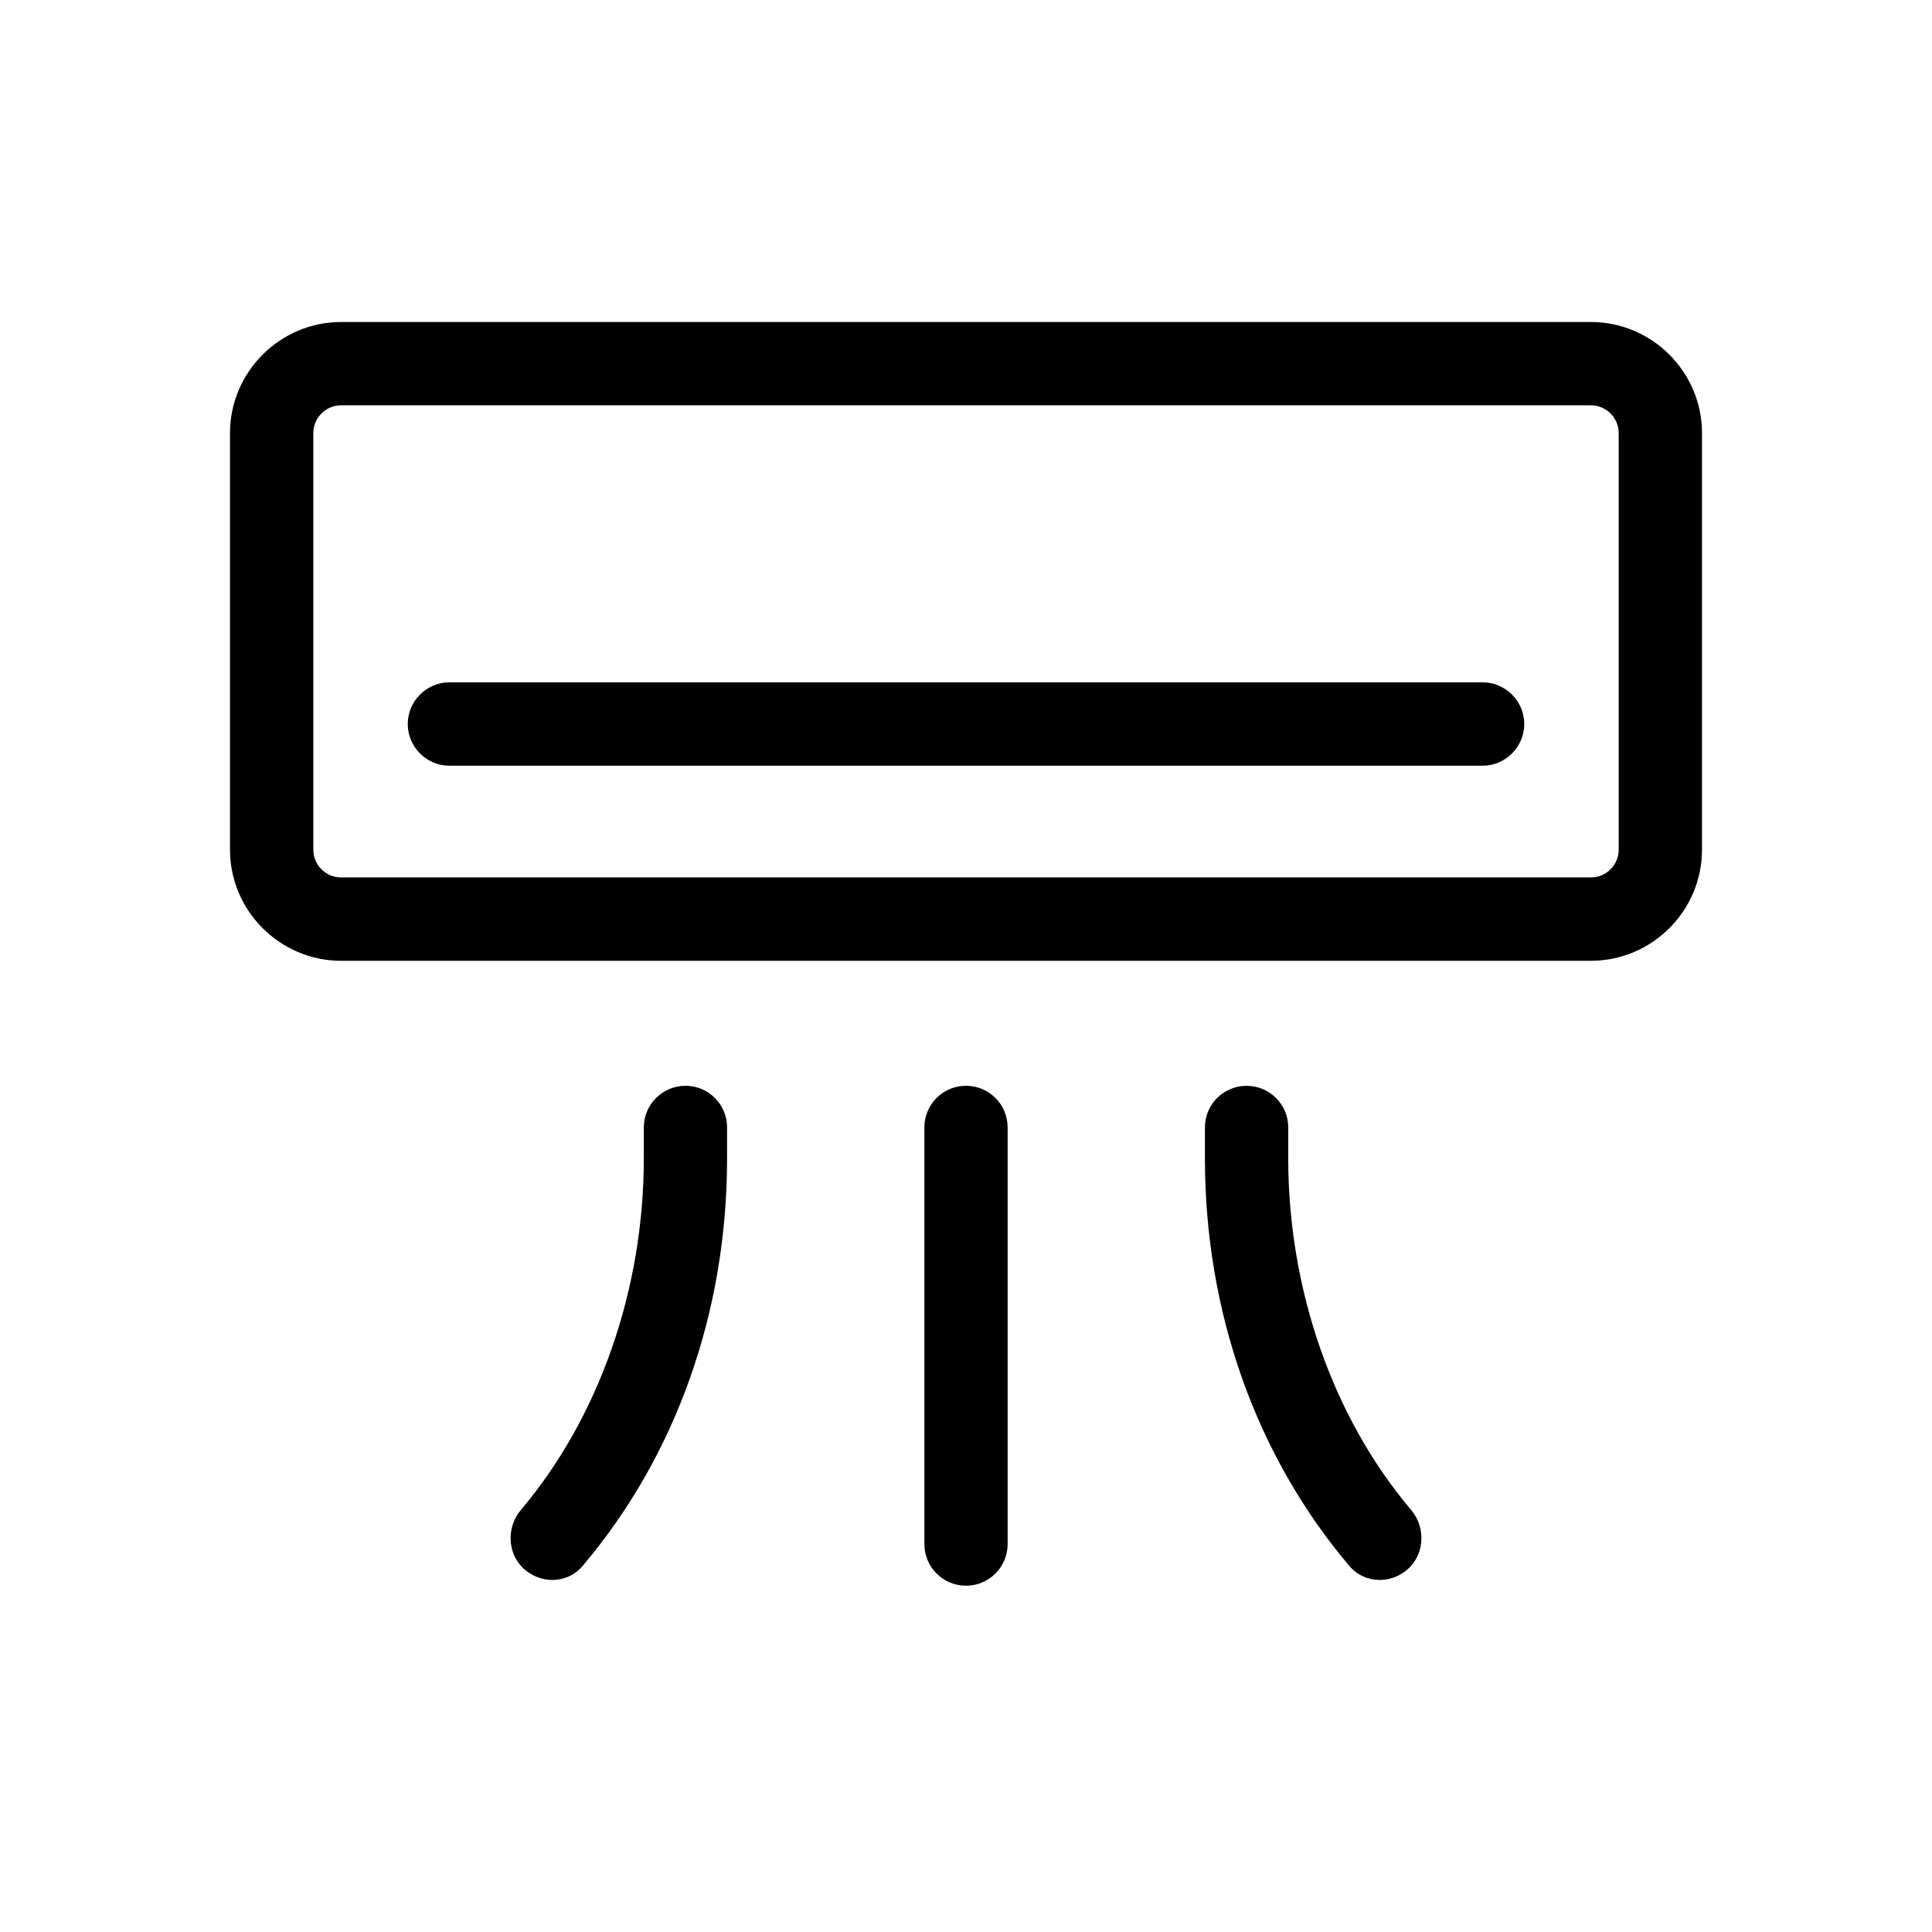
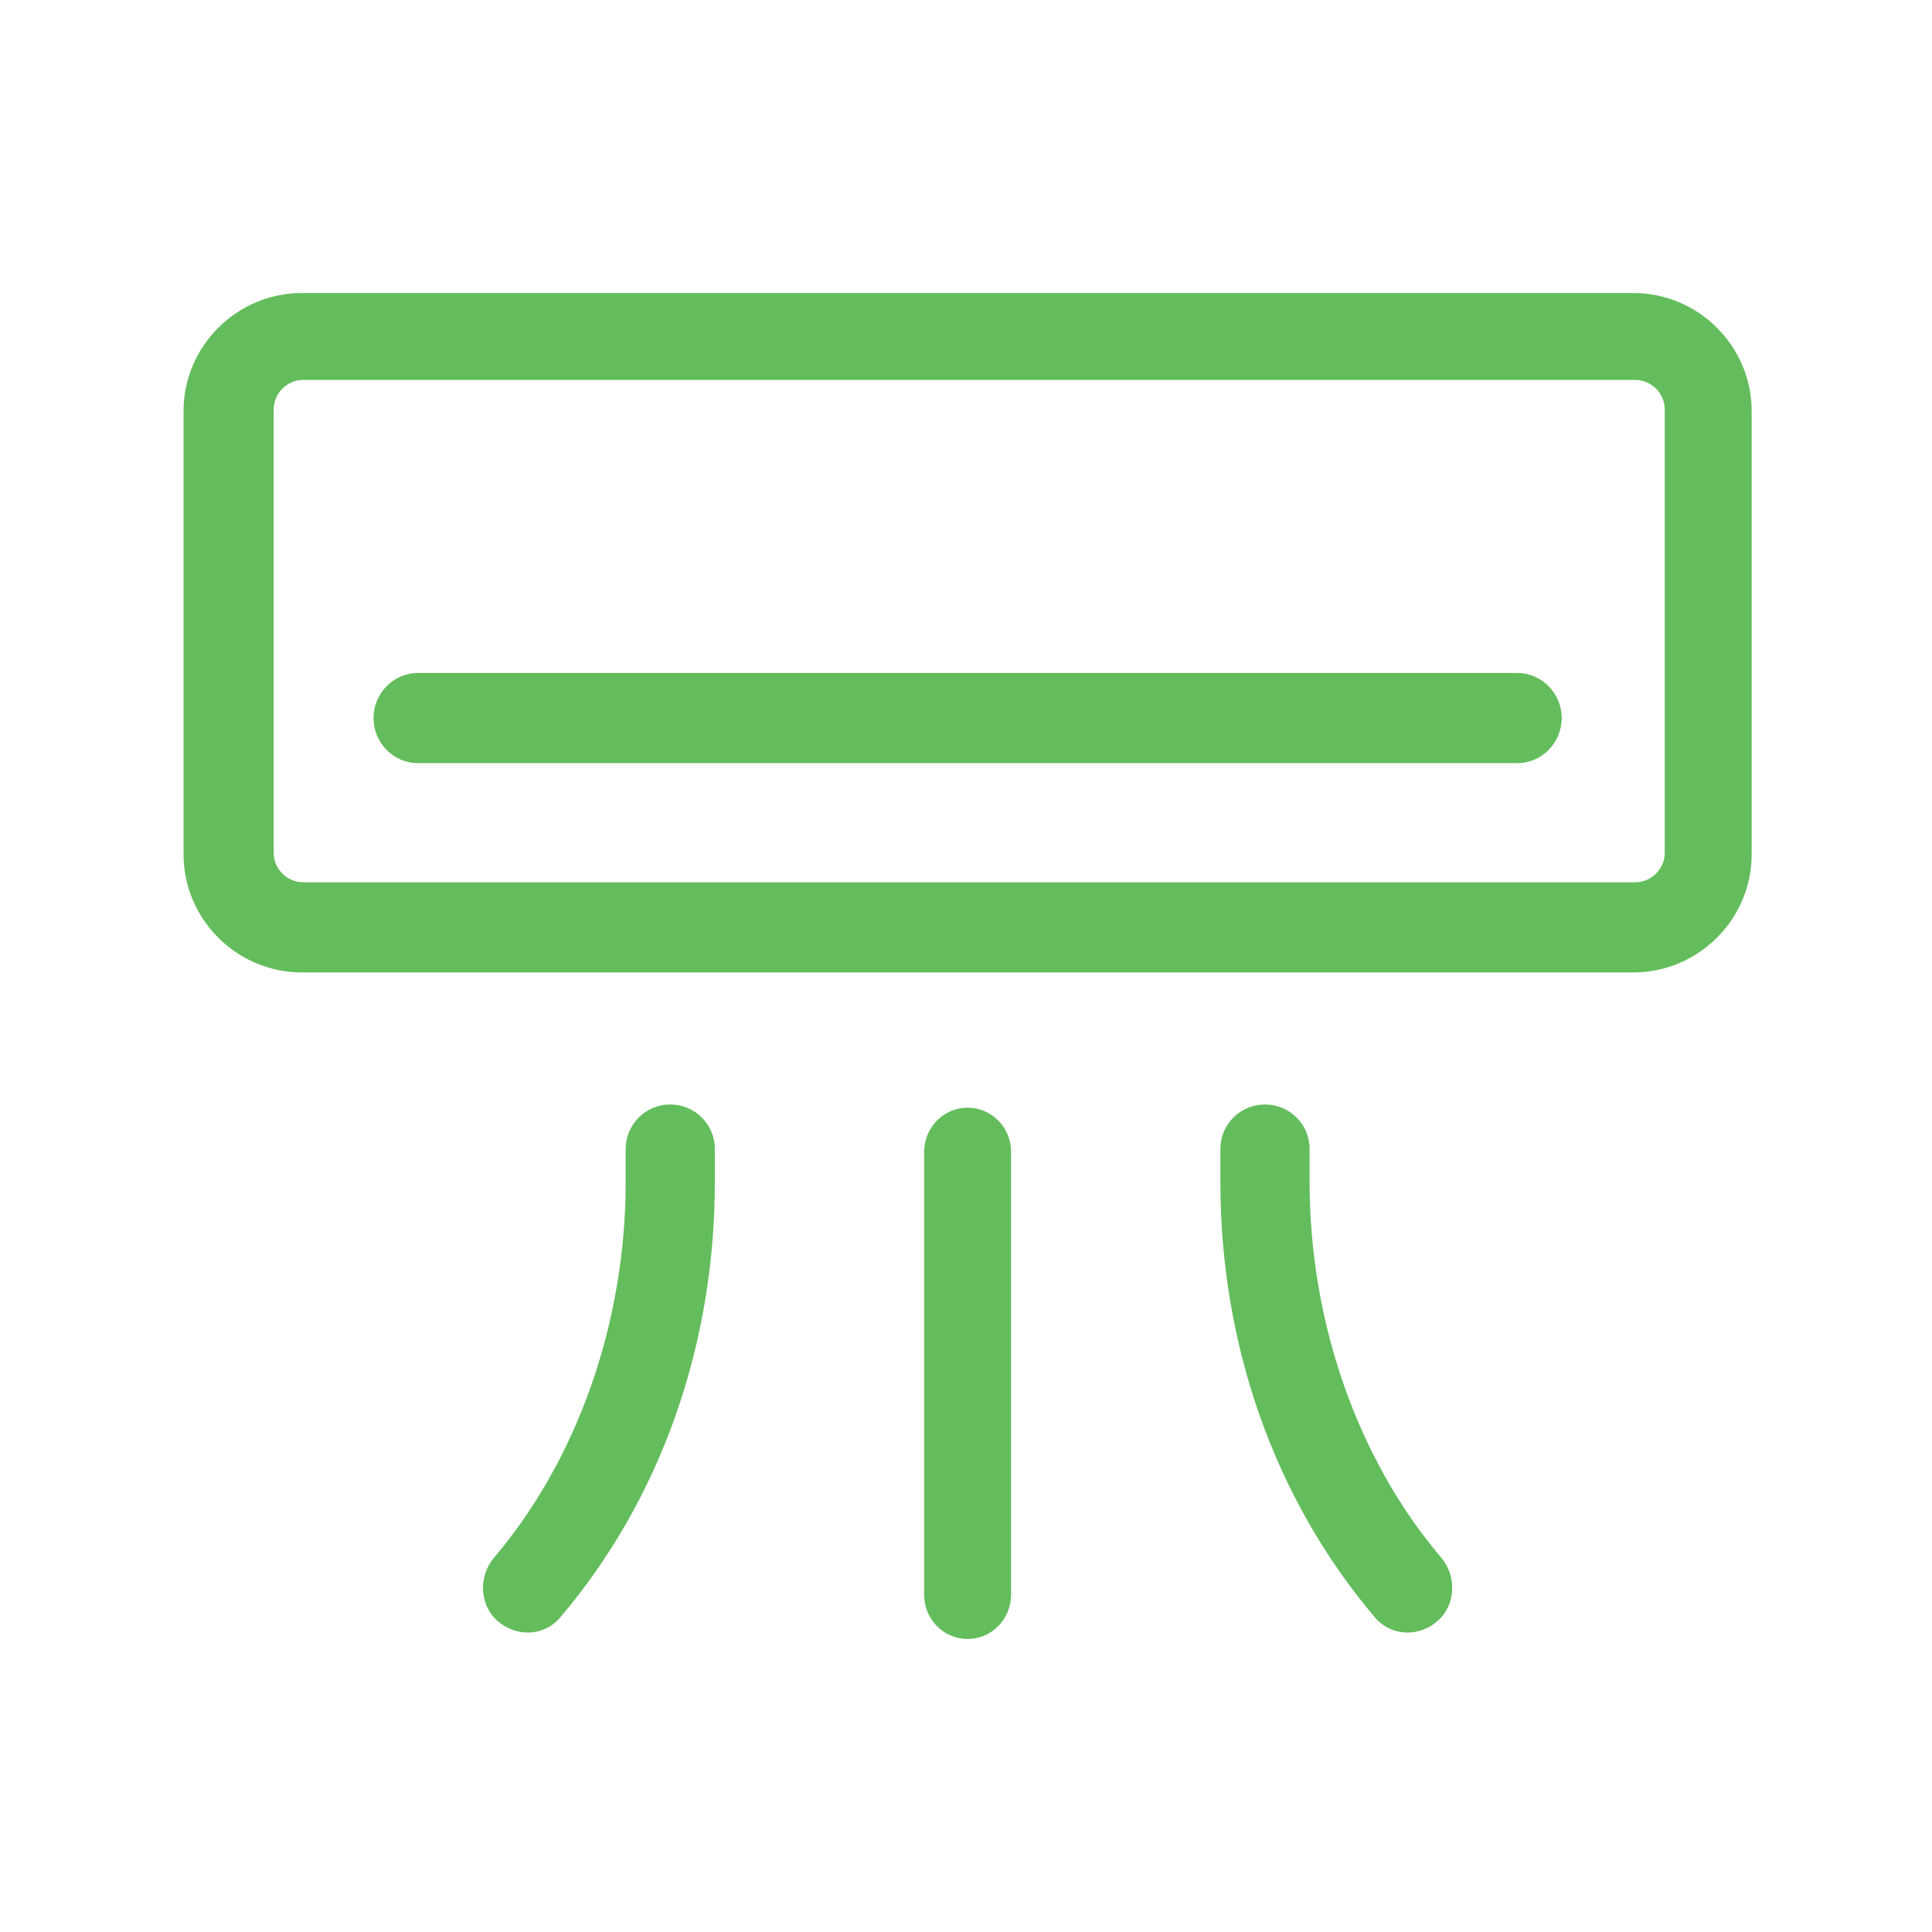
- <svg xmlns="http://www.w3.org/2000/svg" width="42px" height="42px" viewBox="0 0 42 42" version="1.1">
-   <g id="Сonditioner" stroke="none" stroke-width="1" fill="none" fill-rule="evenodd">
-     <path d="M35.189,18.472 C35.189,18.804 34.917,19.075 34.585,19.075 L7.415,19.075 C7.083,19.075 6.811,18.804 6.811,18.472 L6.811,9.415 C6.811,9.083 7.083,8.811 7.415,8.811 L34.585,8.811 C34.917,8.811 35.189,9.083 35.189,9.415 L35.189,18.472 Z M34.585,7 C35.913,7 37,8.087 37,9.415 L37,9.415 L37,18.472 C37,19.8 35.913,20.887 34.585,20.887 L34.585,20.887 L7.415,20.887 C6.087,20.887 5,19.8 5,18.472 L5,18.472 L5,9.415 C5,8.087 6.087,7 7.415,7 L7.415,7 Z M21,23.604 C21.499,23.604 21.905,24.008 21.905,24.509 L21.905,33.566 C21.905,34.067 21.499,34.472 21,34.472 C20.5,34.472 20.095,34.067 20.095,33.566 L20.095,24.509 C20.095,24.008 20.5,23.604 21,23.604 Z M27.099,23.605 C27.599,23.605 28.005,24.008 28.005,24.509 L28.005,25.182 C28.005,28.035 28.978,30.821 30.678,32.826 C31.001,33.208 30.972,33.801 30.59,34.123 C30.414,34.274 30.203,34.347 29.993,34.347 C29.748,34.347 29.507,34.245 29.332,34.041 C27.295,31.635 26.194,28.504 26.194,25.182 L26.194,24.509 C26.194,24.008 26.6,23.605 27.099,23.605 Z M14.902,23.604 C15.402,23.604 15.806,24.01 15.806,24.51 L15.806,25.183 C15.806,28.504 14.706,31.634 12.668,34.039 C12.494,34.246 12.253,34.347 12.008,34.347 C11.798,34.347 11.586,34.271 11.409,34.123 C11.027,33.8 11,33.207 11.323,32.825 C13.021,30.819 13.996,28.036 13.996,25.183 L13.996,24.51 C13.996,24.01 14.402,23.604 14.902,23.604 Z M32.23,14.833 C32.728,14.833 33.136,15.242 33.136,15.74 C33.136,16.237 32.728,16.646 32.23,16.646 L9.77,16.646 C9.272,16.646 8.864,16.237 8.864,15.74 C8.864,15.242 9.272,14.833 9.77,14.833 L32.23,14.833 Z" id="Ac" fill="#000000" />
+ <svg xmlns="http://www.w3.org/2000/svg" width="600px" height="600px" viewBox="0 0 600 600" version="1.1">
+   <g id="/drivers/air-conditioner/assets/icon" stroke="none" stroke-width="1" fill="none" fill-rule="evenodd">
+     <path d="M517,264.824 C517,269.871 512.864,274 507.809,274 L94.191,274 C89.136,274 85,269.871 85,264.824 L85,127.176 C85,122.129 89.136,118 94.191,118 L507.809,118 C512.864,118 517,122.129 517,127.176 L517,264.824 Z M507.245,91 C527.46,91 544,107.513 544,127.696 L544,127.696 L544,265.304 C544,285.487 527.46,302 507.245,302 L507.245,302 L93.755,302 C73.54,302 57,285.487 57,265.304 L57,265.304 L57,127.696 C57,107.513 73.54,91 93.755,91 L93.755,91 Z M300.489,344 C307.942,344 314,350.142 314,357.75 L314,495.25 C314,502.858 307.942,509 300.489,509 C293.035,509 287,502.858 287,495.25 L287,357.75 C287,350.142 293.035,344 300.489,344 Z M392.854,343 C400.496,343 406.707,349.153 406.707,356.803 L406.707,367.08 C406.707,410.632 421.6,453.171 447.599,483.772 C452.54,489.602 452.101,498.658 446.259,503.567 C443.558,505.871 440.325,507 437.116,507 C433.376,507 429.681,505.433 427.003,502.322 C395.855,465.591 379,417.799 379,367.08 L379,356.803 C379,349.153 385.211,343 392.854,343 Z M208.167,343 C215.811,343 222,349.199 222,356.826 L222,367.103 C222,417.799 205.165,465.591 173.989,502.299 C171.333,505.456 167.638,507 163.897,507 C160.687,507 157.43,505.848 154.729,503.59 C148.886,498.658 148.47,489.602 153.412,483.772 C179.392,453.148 194.311,410.655 194.311,367.103 L194.311,356.826 C194.311,349.199 200.523,343 208.167,343 Z M471.231,209 C478.804,209 485,215.318 485,223.012 C485,230.682 478.804,237 471.231,237 L129.769,237 C122.196,237 116,230.682 116,223.012 C116,215.318 122.196,209 129.769,209 L471.231,209 Z" id="Ac" fill="#63BD5C" />
  </g>
</svg>
